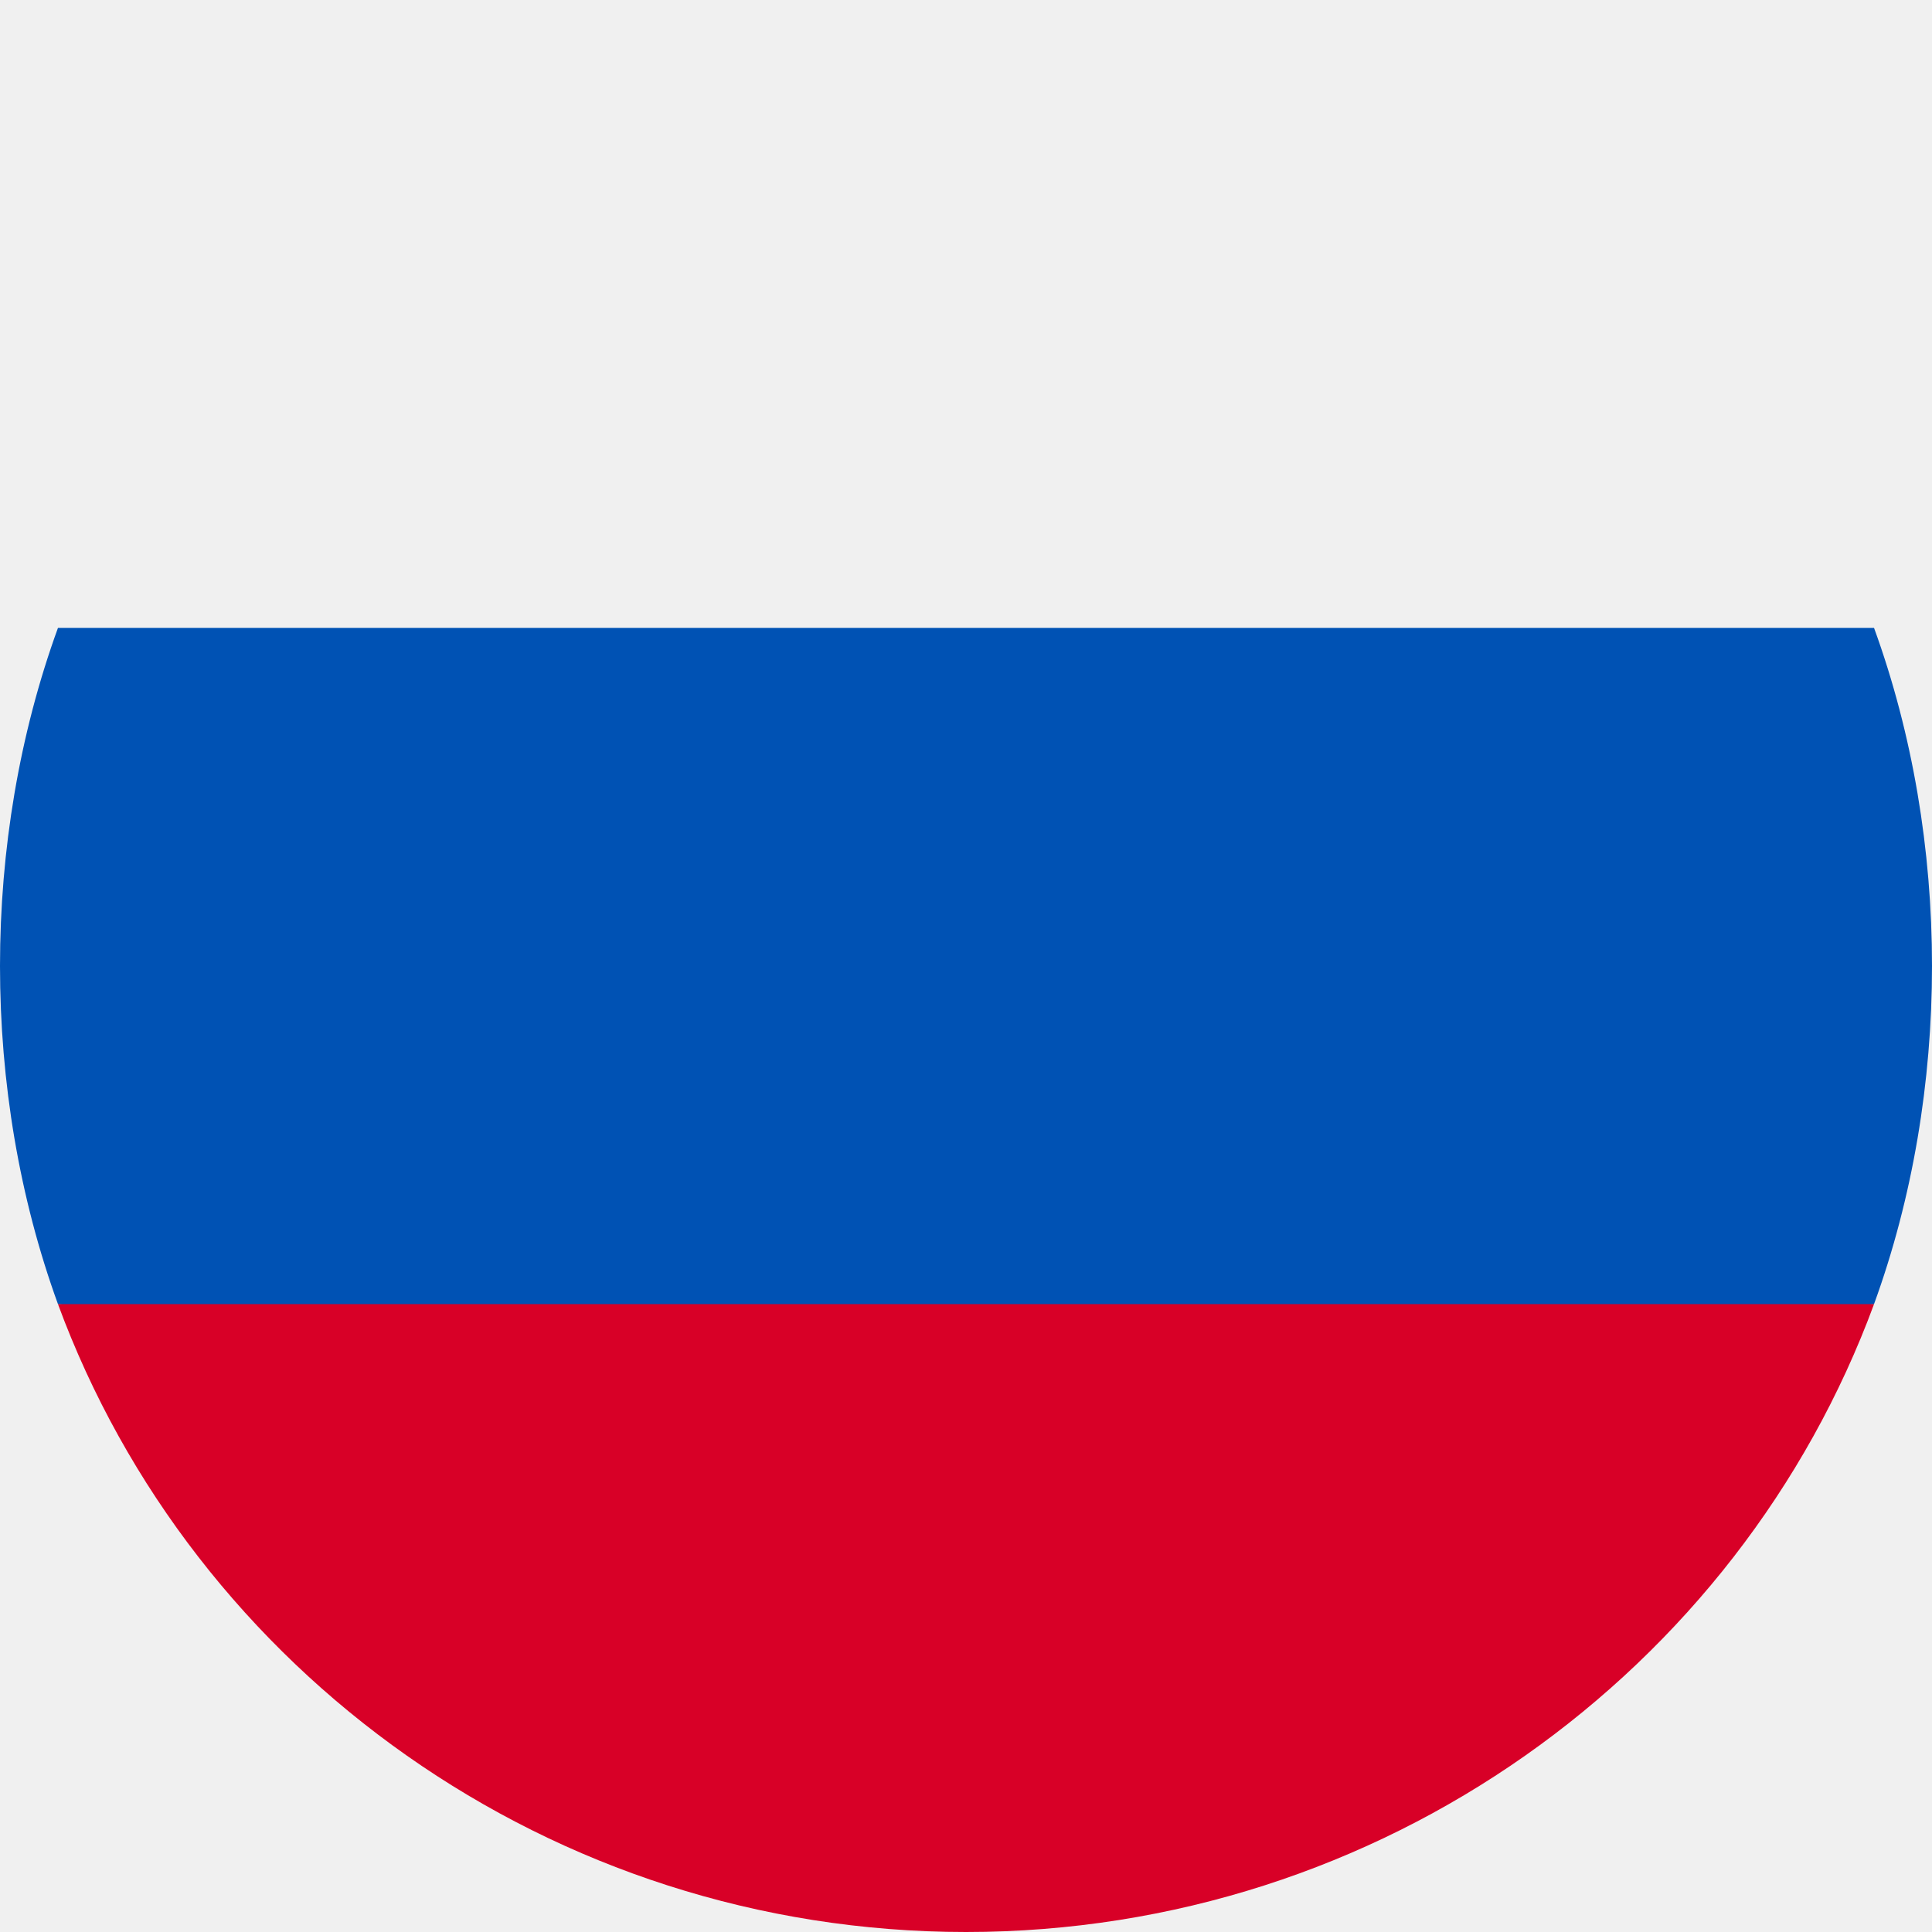
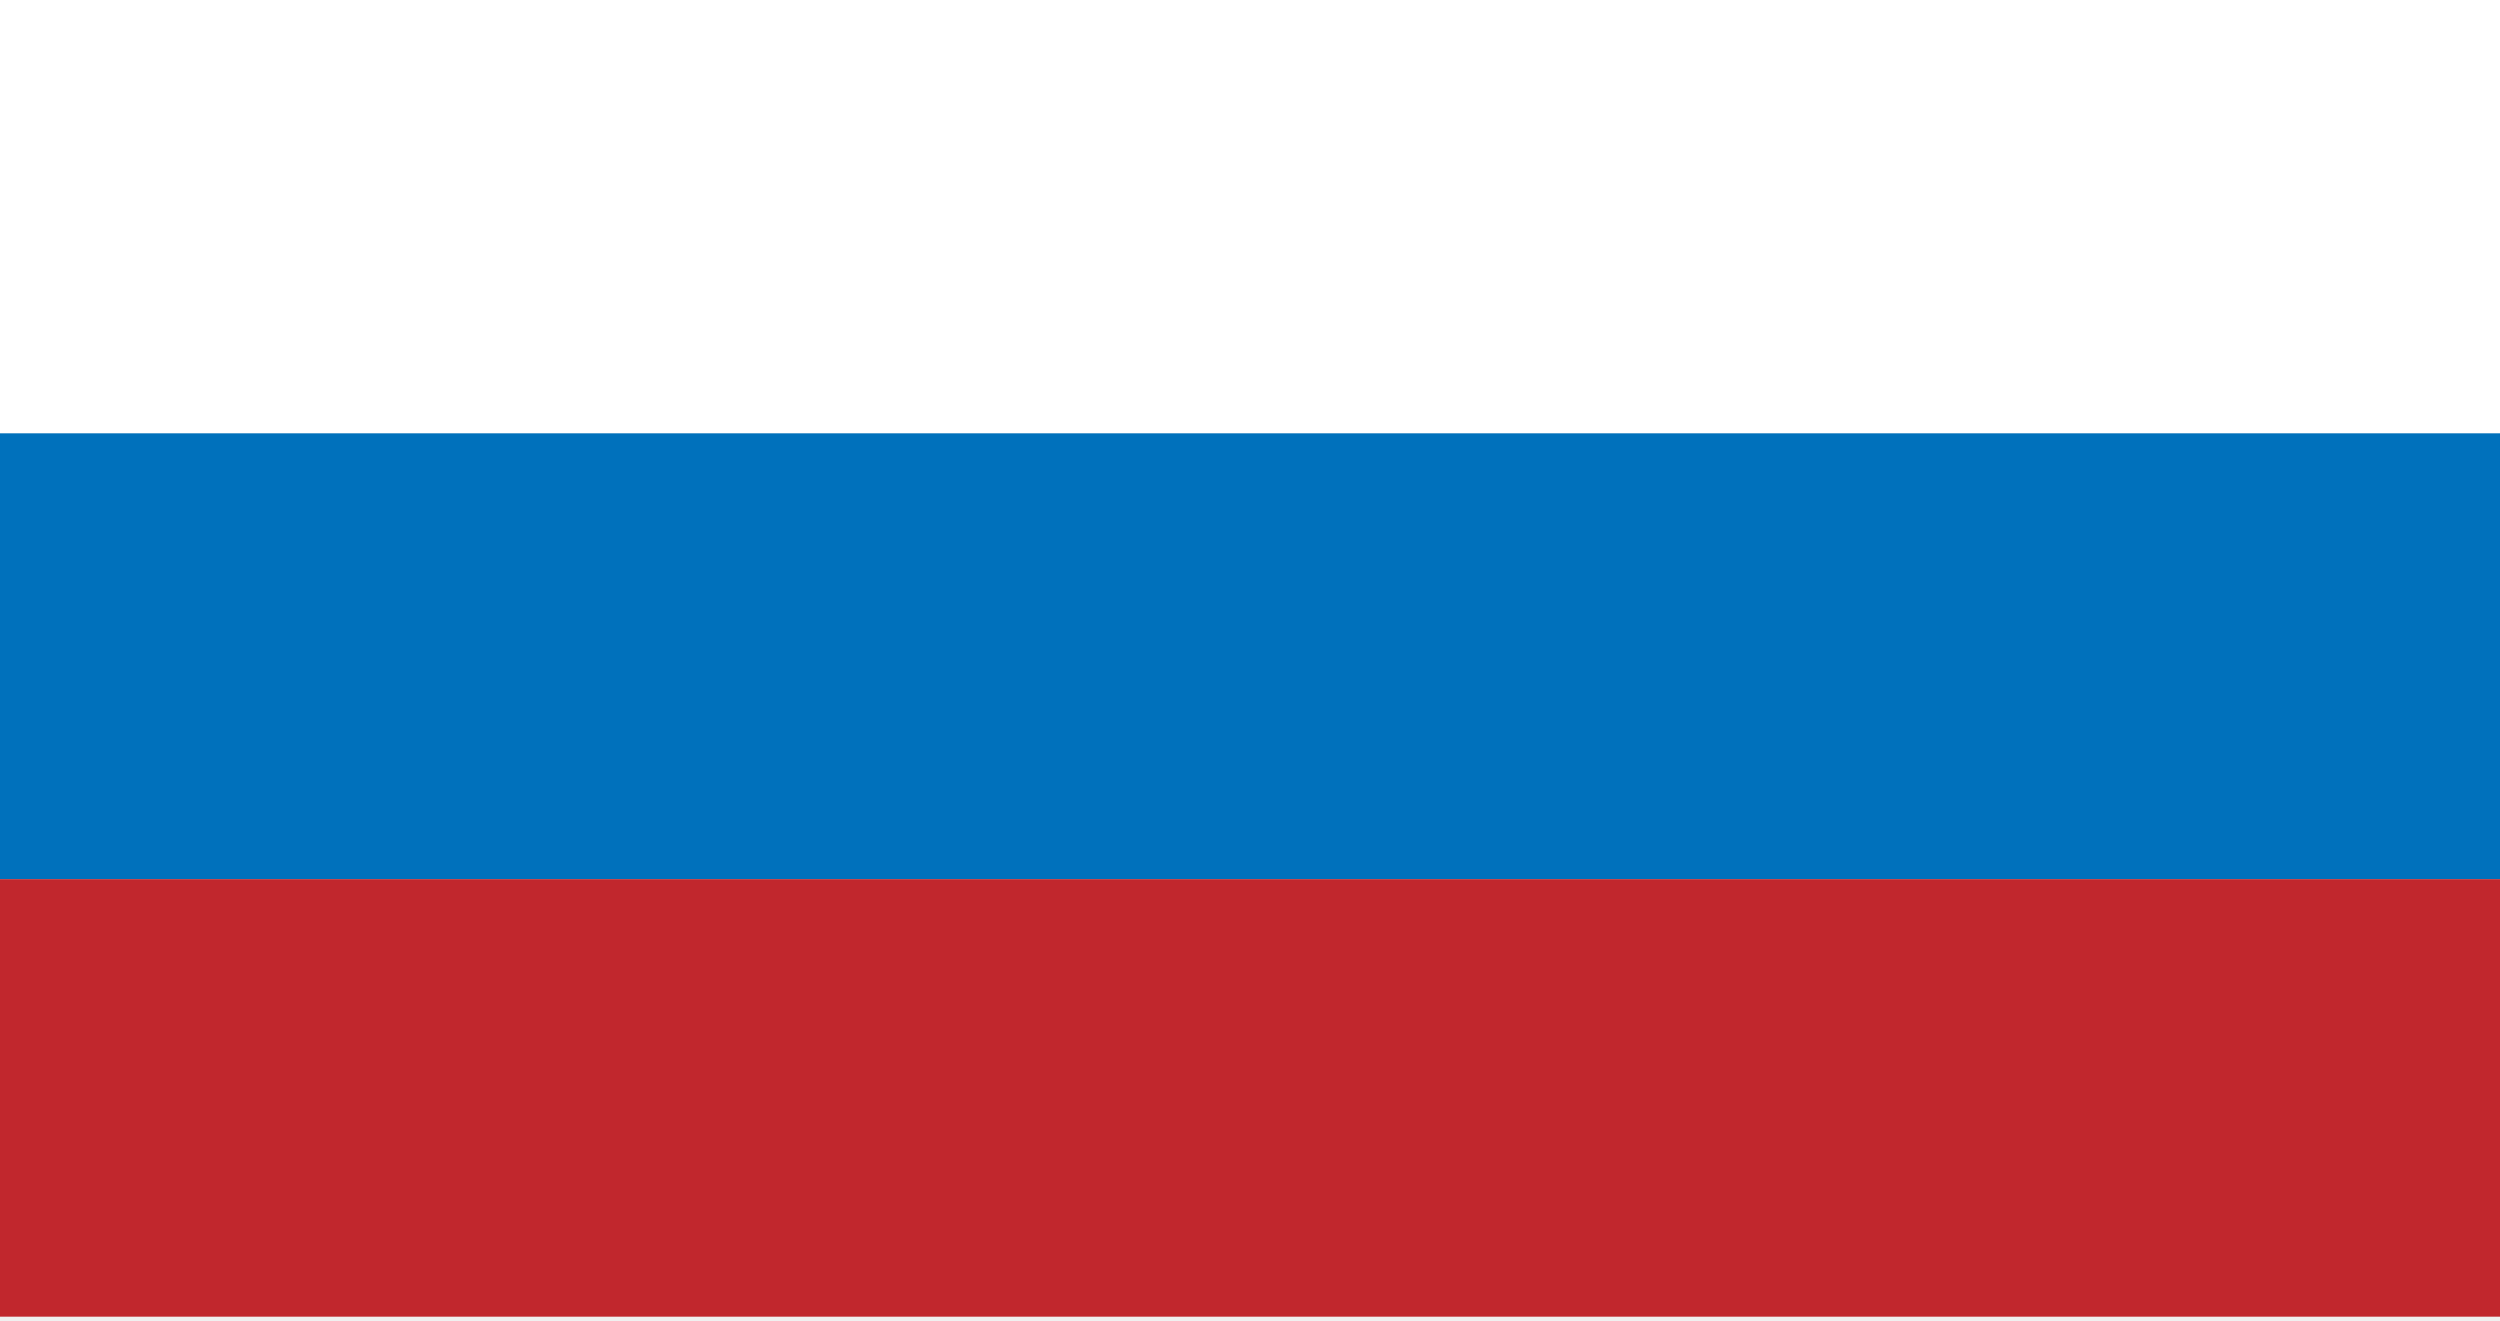
- <svg xmlns="http://www.w3.org/2000/svg" version="1.1" id="Layer_1" x="0px" y="0px" viewBox="0 0 20 20" style="enable-background:new 0 0 20 20;" xml:space="preserve">
-   <style type="text/css">
- 	.st0{fill:#F0F0F0;}
- 	.st1{fill:#0052B4;}
- 	.st2{fill:#D80027;}
- </style>
-   <circle class="st0" cx="10" cy="10" r="10" />
-   <path class="st1" d="M19.4,13.5c0.4-1.1,0.6-2.3,0.6-3.5s-0.2-2.4-0.6-3.5H0.6C0.2,7.6,0,8.8,0,10s0.2,2.4,0.6,3.5l9.4,0.9  L19.4,13.5z" />
-   <path class="st2" d="M10,20c4.3,0,8-2.7,9.4-6.5H0.6C2,17.3,5.7,20,10,20z" />
+ <svg xmlns="http://www.w3.org/2000/svg" version="1.2" baseProfile="tiny" id="Flag" x="0px" y="0px" viewBox="0 0 60 31.7" xml:space="preserve">
+   <rect y="0" fill="#FFFFFF" width="60" height="10.4" />
+   <rect y="10.4" fill="#0071BC" width="60" height="10.7" />
+   <rect y="21.1" fill="#C1272D" width="60" height="10.5" />
</svg>
